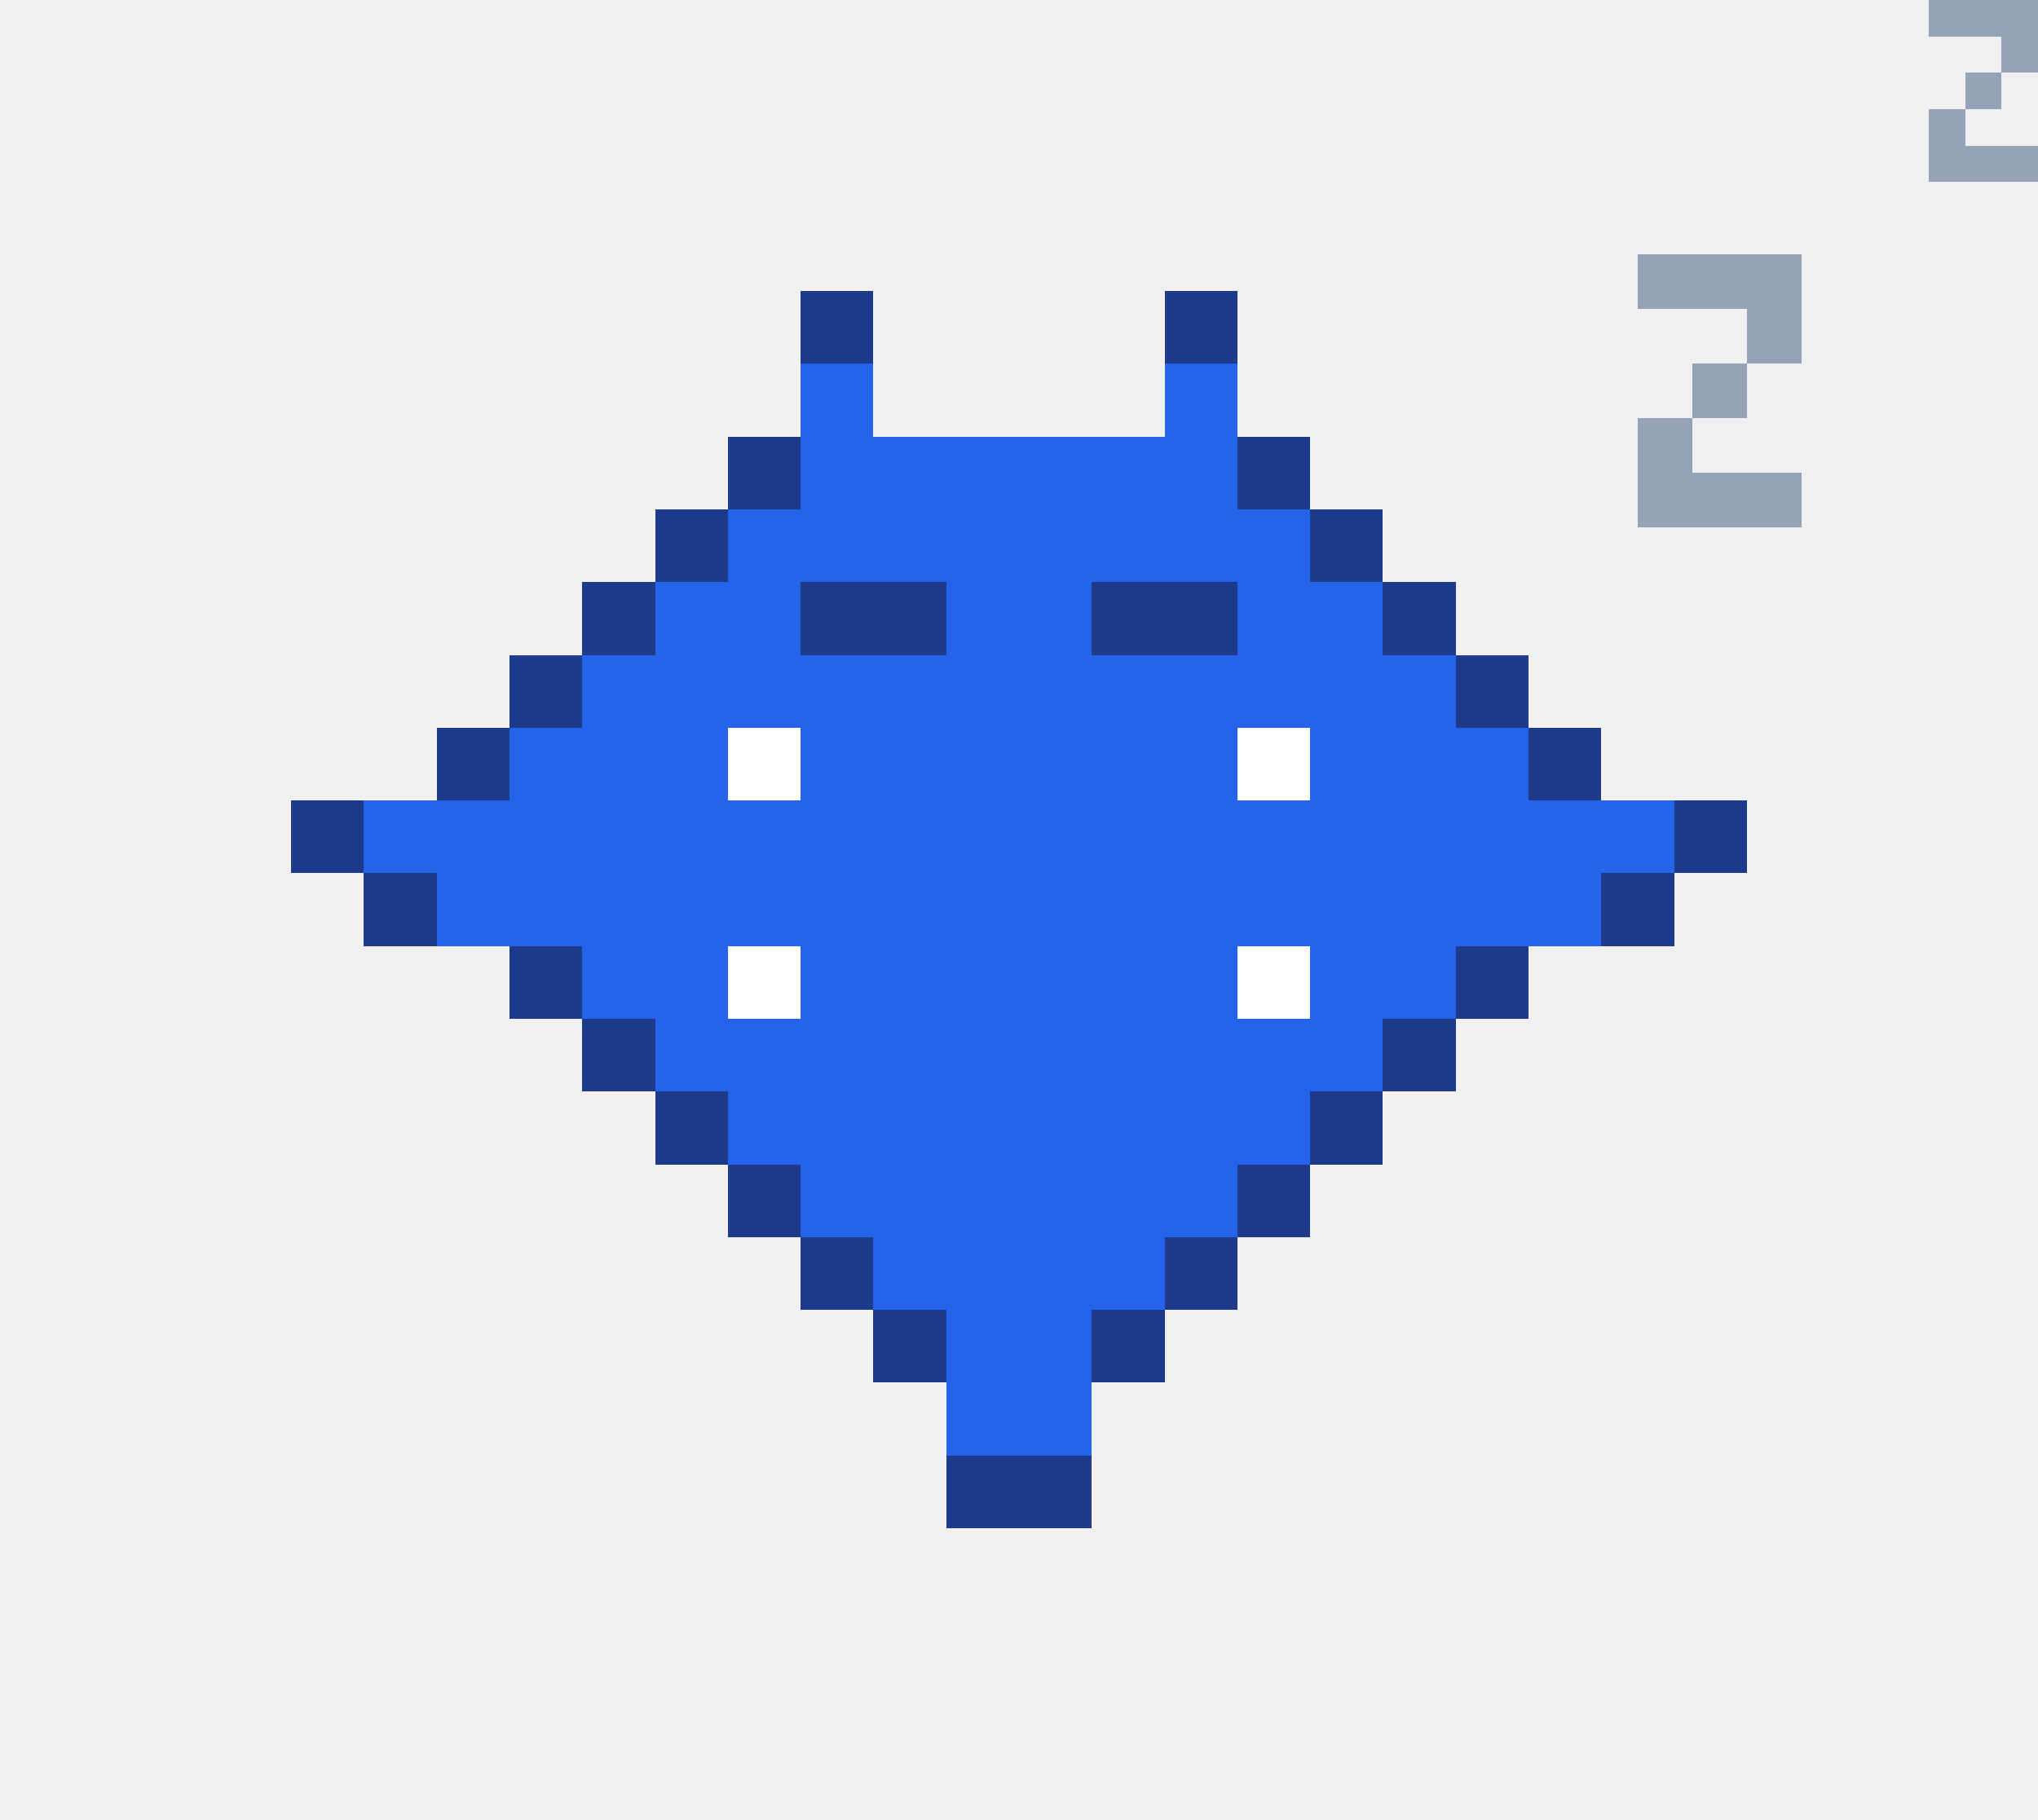
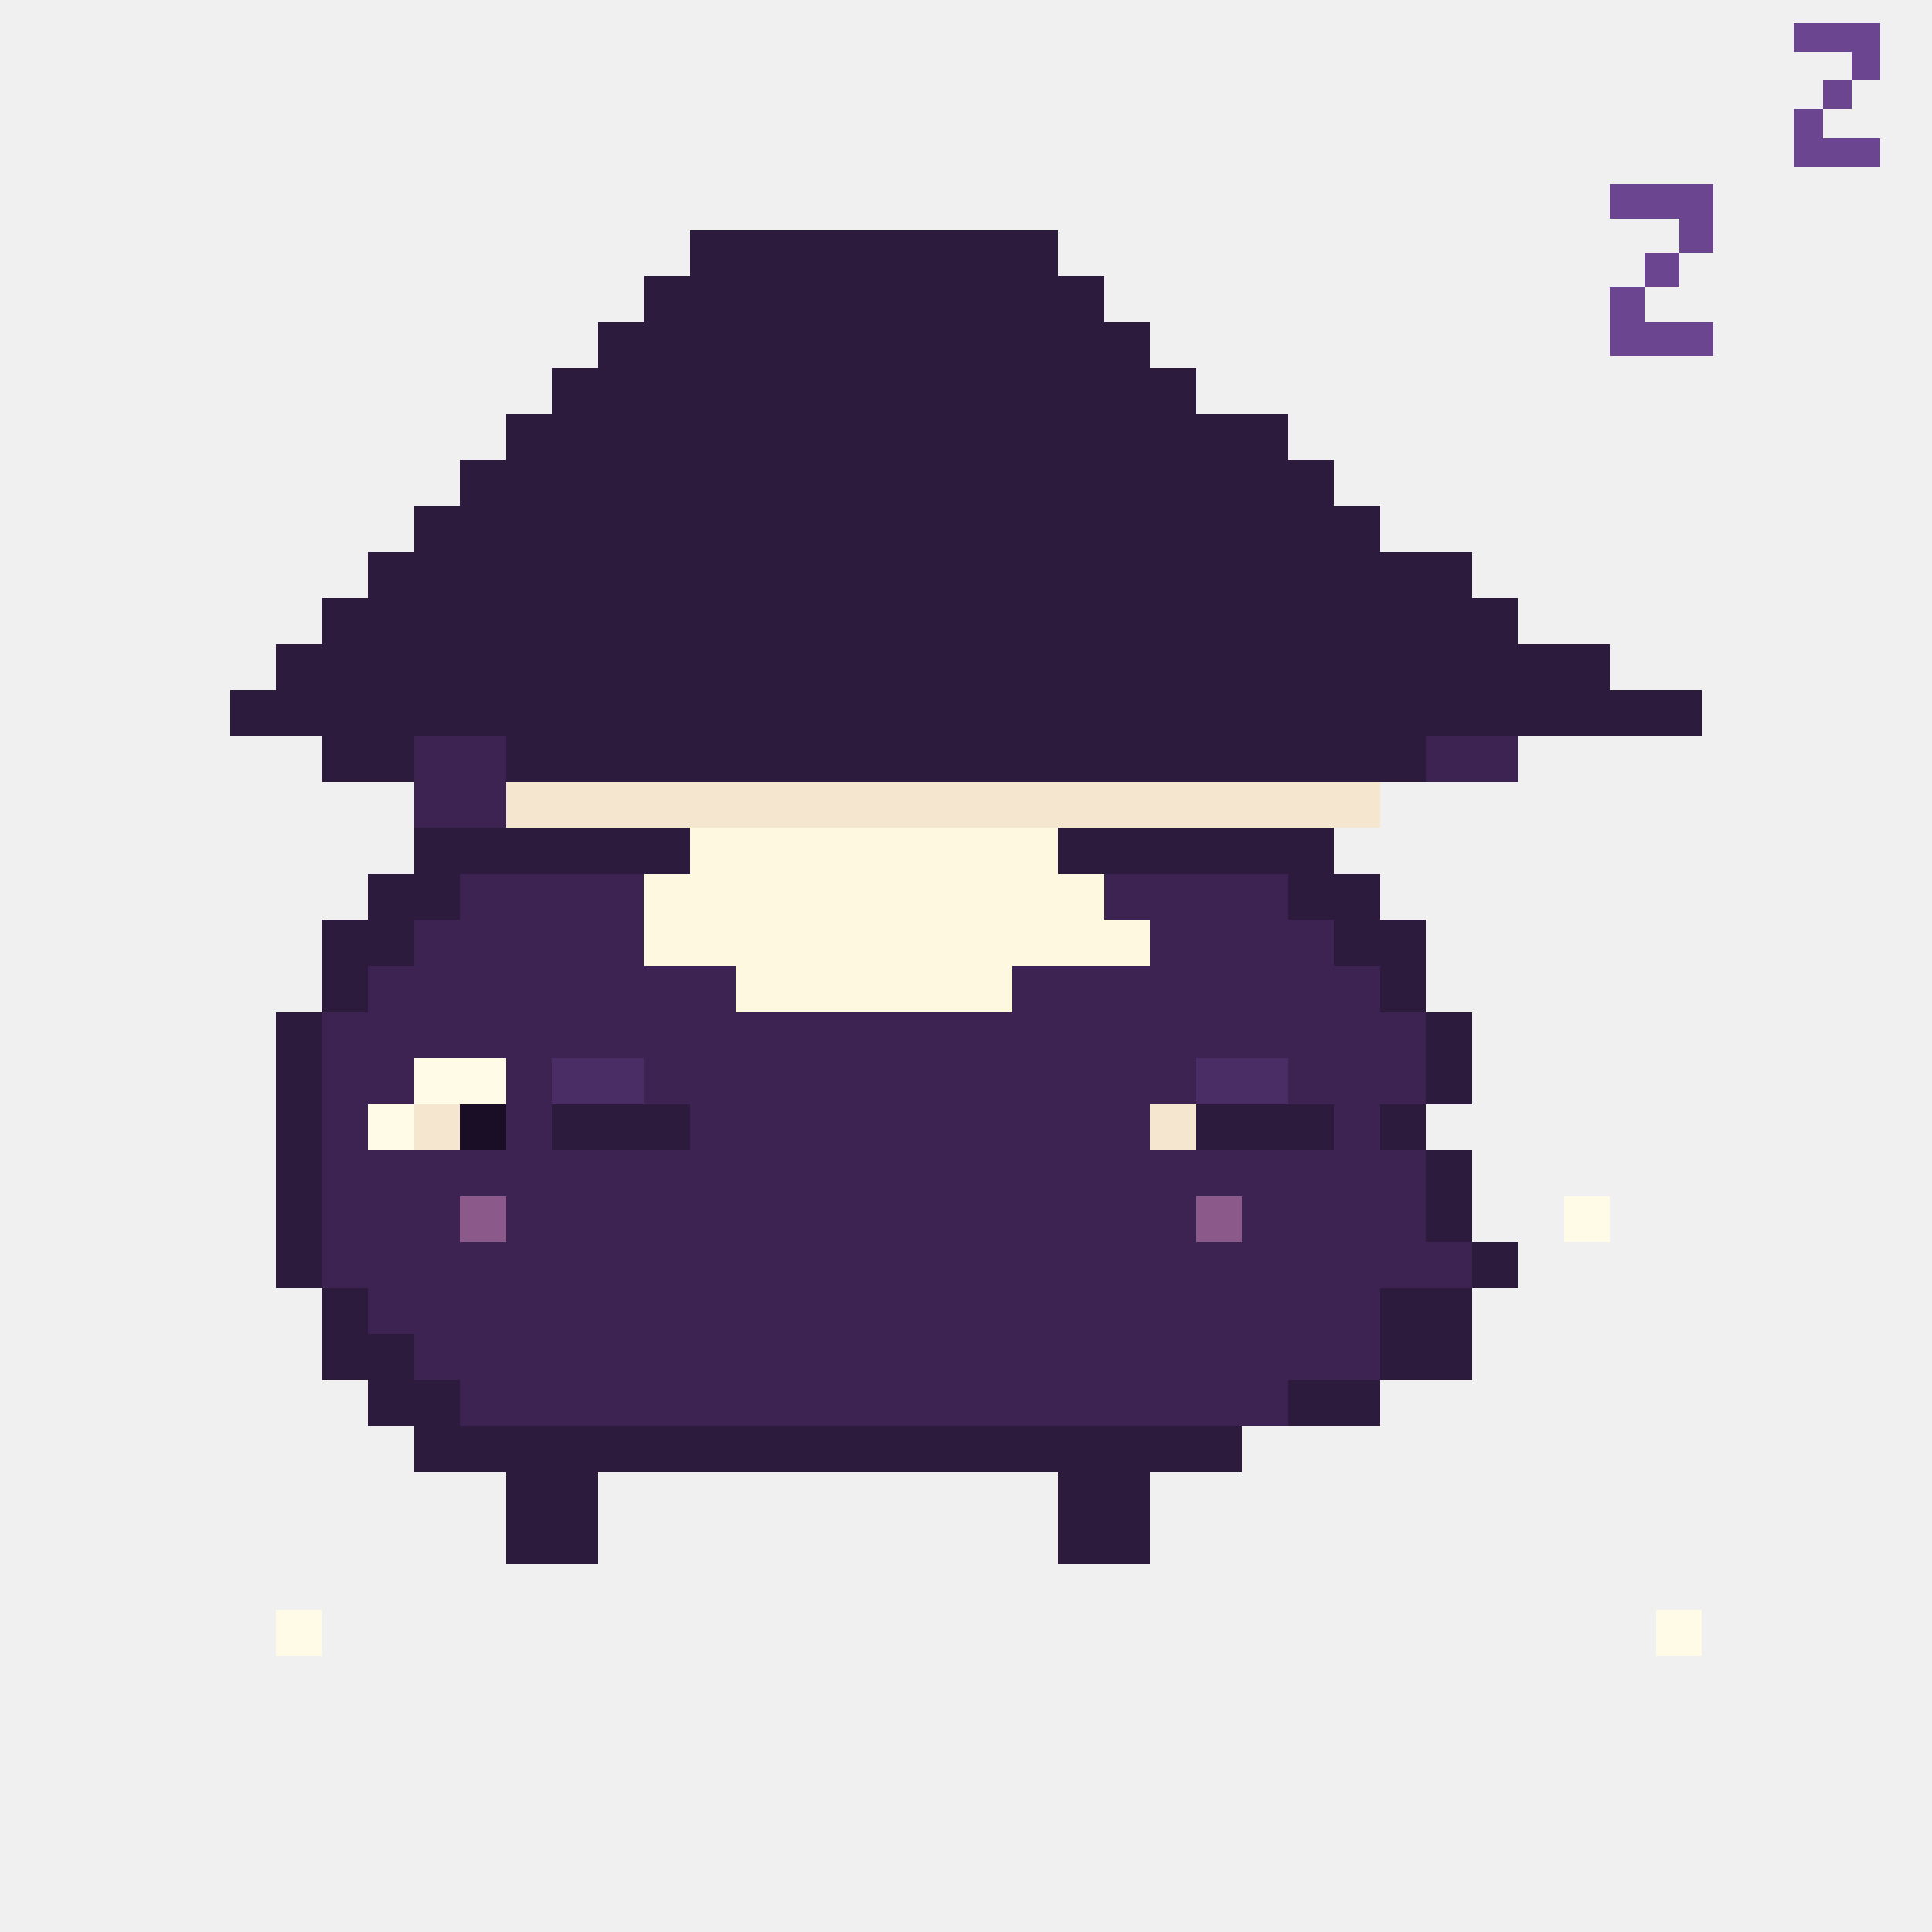
- <svg xmlns="http://www.w3.org/2000/svg" viewBox="-16 -16 112 100" shape-rendering="crispEdges" role="img" aria-label="Manta resting">
+ <svg xmlns="http://www.w3.org/2000/svg" viewBox="-20 -20 168 168" shape-rendering="crispEdges" role="img" aria-label="Bubbles resting">
  <g>
-     <rect x="28" y="0" width="4" height="4" fill="#1E3A8A" />
-     <rect x="48" y="0" width="4" height="4" fill="#1E3A8A" />
-     <rect x="28" y="4" width="4" height="4" fill="#2563EB" />
-     <rect x="48" y="4" width="4" height="4" fill="#2563EB" />
-     <rect x="24" y="8" width="4" height="4" fill="#1E3A8A" />
-     <rect x="28" y="8" width="24" height="4" fill="#2563EB" />
-     <rect x="52" y="8" width="4" height="4" fill="#1E3A8A" />
-     <rect x="20" y="12" width="4" height="4" fill="#1E3A8A" />
-     <rect x="24" y="12" width="32" height="4" fill="#2563EB" />
-     <rect x="56" y="12" width="4" height="4" fill="#1E3A8A" />
-     <rect x="16" y="16" width="4" height="4" fill="#1E3A8A" />
-     <rect x="20" y="16" width="8" height="4" fill="#2563EB" />
-     <rect x="28" y="16" width="8" height="4" fill="#1E3A8A" />
-     <rect x="36" y="16" width="8" height="4" fill="#2563EB" />
-     <rect x="44" y="16" width="8" height="4" fill="#1E3A8A" />
-     <rect x="52" y="16" width="8" height="4" fill="#2563EB" />
-     <rect x="60" y="16" width="4" height="4" fill="#1E3A8A" />
-     <rect x="12" y="20" width="4" height="4" fill="#1E3A8A" />
-     <rect x="16" y="20" width="48" height="4" fill="#2563EB" />
-     <rect x="64" y="20" width="4" height="4" fill="#1E3A8A" />
-     <rect x="8" y="24" width="4" height="4" fill="#1E3A8A" />
-     <rect x="12" y="24" width="12" height="4" fill="#2563EB" />
-     <rect x="24" y="24" width="4" height="4" fill="#FFFFFF" />
-     <rect x="28" y="24" width="24" height="4" fill="#2563EB" />
-     <rect x="52" y="24" width="4" height="4" fill="#FFFFFF" />
-     <rect x="56" y="24" width="12" height="4" fill="#2563EB" />
-     <rect x="68" y="24" width="4" height="4" fill="#1E3A8A" />
-     <rect x="0" y="28" width="4" height="4" fill="#1E3A8A" />
-     <rect x="4" y="28" width="72" height="4" fill="#2563EB" />
-     <rect x="76" y="28" width="4" height="4" fill="#1E3A8A" />
-     <rect x="4" y="32" width="4" height="4" fill="#1E3A8A" />
-     <rect x="8" y="32" width="64" height="4" fill="#2563EB" />
-     <rect x="72" y="32" width="4" height="4" fill="#1E3A8A" />
-     <rect x="12" y="36" width="4" height="4" fill="#1E3A8A" />
-     <rect x="16" y="36" width="8" height="4" fill="#2563EB" />
-     <rect x="24" y="36" width="4" height="4" fill="#FFFFFF" />
-     <rect x="28" y="36" width="24" height="4" fill="#2563EB" />
-     <rect x="52" y="36" width="4" height="4" fill="#FFFFFF" />
-     <rect x="56" y="36" width="8" height="4" fill="#2563EB" />
-     <rect x="64" y="36" width="4" height="4" fill="#1E3A8A" />
-     <rect x="16" y="40" width="4" height="4" fill="#1E3A8A" />
-     <rect x="20" y="40" width="40" height="4" fill="#2563EB" />
-     <rect x="60" y="40" width="4" height="4" fill="#1E3A8A" />
-     <rect x="20" y="44" width="4" height="4" fill="#1E3A8A" />
-     <rect x="24" y="44" width="32" height="4" fill="#2563EB" />
-     <rect x="56" y="44" width="4" height="4" fill="#1E3A8A" />
-     <rect x="24" y="48" width="4" height="4" fill="#1E3A8A" />
-     <rect x="28" y="48" width="24" height="4" fill="#2563EB" />
-     <rect x="52" y="48" width="4" height="4" fill="#1E3A8A" />
-     <rect x="28" y="52" width="4" height="4" fill="#1E3A8A" />
-     <rect x="32" y="52" width="16" height="4" fill="#2563EB" />
-     <rect x="48" y="52" width="4" height="4" fill="#1E3A8A" />
-     <rect x="32" y="56" width="4" height="4" fill="#1E3A8A" />
-     <rect x="36" y="56" width="8" height="4" fill="#2563EB" />
-     <rect x="44" y="56" width="4" height="4" fill="#1E3A8A" />
-     <rect x="36" y="60" width="8" height="4" fill="#2563EB" />
-     <rect x="36" y="64" width="8" height="4" fill="#1E3A8A" />
+     <rect x="40" y="0" width="32" height="4" fill="#2D1B3D" />
+     <rect x="36" y="4" width="40" height="4" fill="#2D1B3D" />
+     <rect x="32" y="8" width="48" height="4" fill="#2D1B3D" />
+     <rect x="28" y="12" width="56" height="4" fill="#2D1B3D" />
+     <rect x="24" y="16" width="68" height="4" fill="#2D1B3D" />
+     <rect x="20" y="20" width="76" height="4" fill="#2D1B3D" />
+     <rect x="16" y="24" width="84" height="4" fill="#2D1B3D" />
+     <rect x="12" y="28" width="96" height="4" fill="#2D1B3D" />
+     <rect x="8" y="32" width="104" height="4" fill="#2D1B3D" />
+     <rect x="4" y="36" width="116" height="4" fill="#2D1B3D" />
+     <rect x="0" y="40" width="128" height="4" fill="#2D1B3D" />
+     <rect x="8" y="44" width="8" height="4" fill="#2D1B3D" />
+     <rect x="16" y="44" width="8" height="4" fill="#3D2352" />
+     <rect x="24" y="44" width="80" height="4" fill="#2D1B3D" />
+     <rect x="104" y="44" width="8" height="4" fill="#3D2352" />
+     <rect x="16" y="48" width="8" height="4" fill="#3D2352" />
+     <rect x="24" y="48" width="76" height="4" fill="#F5E6D0" />
+     <rect x="16" y="52" width="24" height="4" fill="#2D1B3D" />
+     <rect x="40" y="52" width="32" height="4" fill="#FFF8E1" />
+     <rect x="72" y="52" width="24" height="4" fill="#2D1B3D" />
+     <rect x="12" y="56" width="8" height="4" fill="#2D1B3D" />
+     <rect x="20" y="56" width="16" height="4" fill="#3D2352" />
+     <rect x="36" y="56" width="40" height="4" fill="#FFF8E1" />
+     <rect x="76" y="56" width="16" height="4" fill="#3D2352" />
+     <rect x="92" y="56" width="8" height="4" fill="#2D1B3D" />
+     <rect x="8" y="60" width="8" height="4" fill="#2D1B3D" />
+     <rect x="16" y="60" width="20" height="4" fill="#3D2352" />
+     <rect x="36" y="60" width="44" height="4" fill="#FFF8E1" />
+     <rect x="80" y="60" width="16" height="4" fill="#3D2352" />
+     <rect x="96" y="60" width="8" height="4" fill="#2D1B3D" />
+     <rect x="8" y="64" width="4" height="4" fill="#2D1B3D" />
+     <rect x="12" y="64" width="32" height="4" fill="#3D2352" />
+     <rect x="44" y="64" width="24" height="4" fill="#FFF8E1" />
+     <rect x="68" y="64" width="32" height="4" fill="#3D2352" />
+     <rect x="100" y="64" width="4" height="4" fill="#2D1B3D" />
+     <rect x="4" y="68" width="4" height="4" fill="#2D1B3D" />
+     <rect x="8" y="68" width="96" height="4" fill="#3D2352" />
+     <rect x="104" y="68" width="4" height="4" fill="#2D1B3D" />
+     <rect x="4" y="72" width="4" height="4" fill="#2D1B3D" />
+     <rect x="8" y="72" width="8" height="4" fill="#3D2352" />
+     <rect x="16" y="72" width="8" height="4" fill="#FFFBE6" />
+     <rect x="24" y="72" width="4" height="4" fill="#3D2352" />
+     <rect x="28" y="72" width="8" height="4" fill="#4A2D64" />
+     <rect x="36" y="72" width="48" height="4" fill="#3D2352" />
+     <rect x="84" y="72" width="8" height="4" fill="#4A2D64" />
+     <rect x="92" y="72" width="12" height="4" fill="#3D2352" />
+     <rect x="104" y="72" width="4" height="4" fill="#2D1B3D" />
+     <rect x="4" y="76" width="4" height="4" fill="#2D1B3D" />
+     <rect x="8" y="76" width="4" height="4" fill="#3D2352" />
+     <rect x="12" y="76" width="4" height="4" fill="#FFFBE6" />
+     <rect x="16" y="76" width="4" height="4" fill="#F5E6D0" />
+     <rect x="20" y="76" width="4" height="4" fill="#1A0E26" />
+     <rect x="24" y="76" width="4" height="4" fill="#3D2352" />
+     <rect x="28" y="76" width="12" height="4" fill="#2D1B3D" />
+     <rect x="40" y="76" width="40" height="4" fill="#3D2352" />
+     <rect x="80" y="76" width="4" height="4" fill="#F5E6D0" />
+     <rect x="84" y="76" width="12" height="4" fill="#2D1B3D" />
+     <rect x="96" y="76" width="4" height="4" fill="#3D2352" />
+     <rect x="100" y="76" width="4" height="4" fill="#2D1B3D" />
+     <rect x="4" y="80" width="4" height="4" fill="#2D1B3D" />
+     <rect x="8" y="80" width="96" height="4" fill="#3D2352" />
+     <rect x="104" y="80" width="4" height="4" fill="#2D1B3D" />
+     <rect x="4" y="84" width="4" height="4" fill="#2D1B3D" />
+     <rect x="8" y="84" width="12" height="4" fill="#3D2352" />
+     <rect x="20" y="84" width="4" height="4" fill="#8B5A8A" />
+     <rect x="24" y="84" width="60" height="4" fill="#3D2352" />
+     <rect x="84" y="84" width="4" height="4" fill="#8B5A8A" />
+     <rect x="88" y="84" width="16" height="4" fill="#3D2352" />
+     <rect x="104" y="84" width="4" height="4" fill="#2D1B3D" />
+     <rect x="116" y="84" width="4" height="4" fill="#FFFBE6" />
+     <rect x="4" y="88" width="4" height="4" fill="#2D1B3D" />
+     <rect x="8" y="88" width="100" height="4" fill="#3D2352" />
+     <rect x="108" y="88" width="4" height="4" fill="#2D1B3D" />
+     <rect x="8" y="92" width="4" height="4" fill="#2D1B3D" />
+     <rect x="12" y="92" width="88" height="4" fill="#3D2352" />
+     <rect x="100" y="92" width="8" height="4" fill="#2D1B3D" />
+     <rect x="8" y="96" width="8" height="4" fill="#2D1B3D" />
+     <rect x="16" y="96" width="84" height="4" fill="#3D2352" />
+     <rect x="100" y="96" width="8" height="4" fill="#2D1B3D" />
+     <rect x="12" y="100" width="8" height="4" fill="#2D1B3D" />
+     <rect x="20" y="100" width="72" height="4" fill="#3D2352" />
+     <rect x="92" y="100" width="8" height="4" fill="#2D1B3D" />
+     <rect x="16" y="104" width="72" height="4" fill="#2D1B3D" />
+     <rect x="24" y="108" width="8" height="4" fill="#2D1B3D" />
+     <rect x="72" y="108" width="8" height="4" fill="#2D1B3D" />
+     <rect x="24" y="112" width="8" height="4" fill="#2D1B3D" />
+     <rect x="72" y="112" width="8" height="4" fill="#2D1B3D" />
+     <rect x="4" y="120" width="4" height="4" fill="#FFFBE6" />
+     <rect x="124" y="120" width="4" height="4" fill="#FFFBE6" />
  </g>
-   <rect x="74" y="-2" width="9" height="3" fill="#94A3B8" />
-   <rect x="80" y="1" width="3" height="3" fill="#94A3B8" />
-   <rect x="77" y="4" width="3" height="3" fill="#94A3B8" />
-   <rect x="74" y="7" width="3" height="3" fill="#94A3B8" />
-   <rect x="74" y="10" width="9" height="3" fill="#94A3B8" />
-   <rect x="90" y="-16" width="6" height="2" fill="#94A3B8" />
-   <rect x="94" y="-14" width="2" height="2" fill="#94A3B8" />
-   <rect x="92" y="-12" width="2" height="2" fill="#94A3B8" />
-   <rect x="90" y="-10" width="2" height="2" fill="#94A3B8" />
-   <rect x="90" y="-8" width="6" height="2" fill="#94A3B8" />
+   <rect x="120" y="-4" width="9" height="3" fill="#6B4590" />
+   <rect x="126" y="-1" width="3" height="3" fill="#6B4590" />
+   <rect x="123" y="2" width="3" height="3" fill="#6B4590" />
+   <rect x="120" y="5" width="3" height="3" fill="#6B4590" />
+   <rect x="120" y="8" width="9" height="3" fill="#6B4590" />
+   <rect x="136" y="-18" width="7.5" height="2.5" fill="#6B4590" />
+   <rect x="141" y="-15.5" width="2.5" height="2.5" fill="#6B4590" />
+   <rect x="138.5" y="-13" width="2.5" height="2.5" fill="#6B4590" />
+   <rect x="136" y="-10.5" width="2.5" height="2.5" fill="#6B4590" />
+   <rect x="136" y="-8" width="7.5" height="2.5" fill="#6B4590" />
+   <rect x="150" y="-28" width="6" height="2" fill="#5C3A7A" />
+   <rect x="154" y="-26" width="2" height="2" fill="#5C3A7A" />
+   <rect x="152" y="-24" width="2" height="2" fill="#5C3A7A" />
+   <rect x="150" y="-22" width="2" height="2" fill="#5C3A7A" />
+   <rect x="150" y="-20" width="6" height="2" fill="#5C3A7A" />
</svg>
